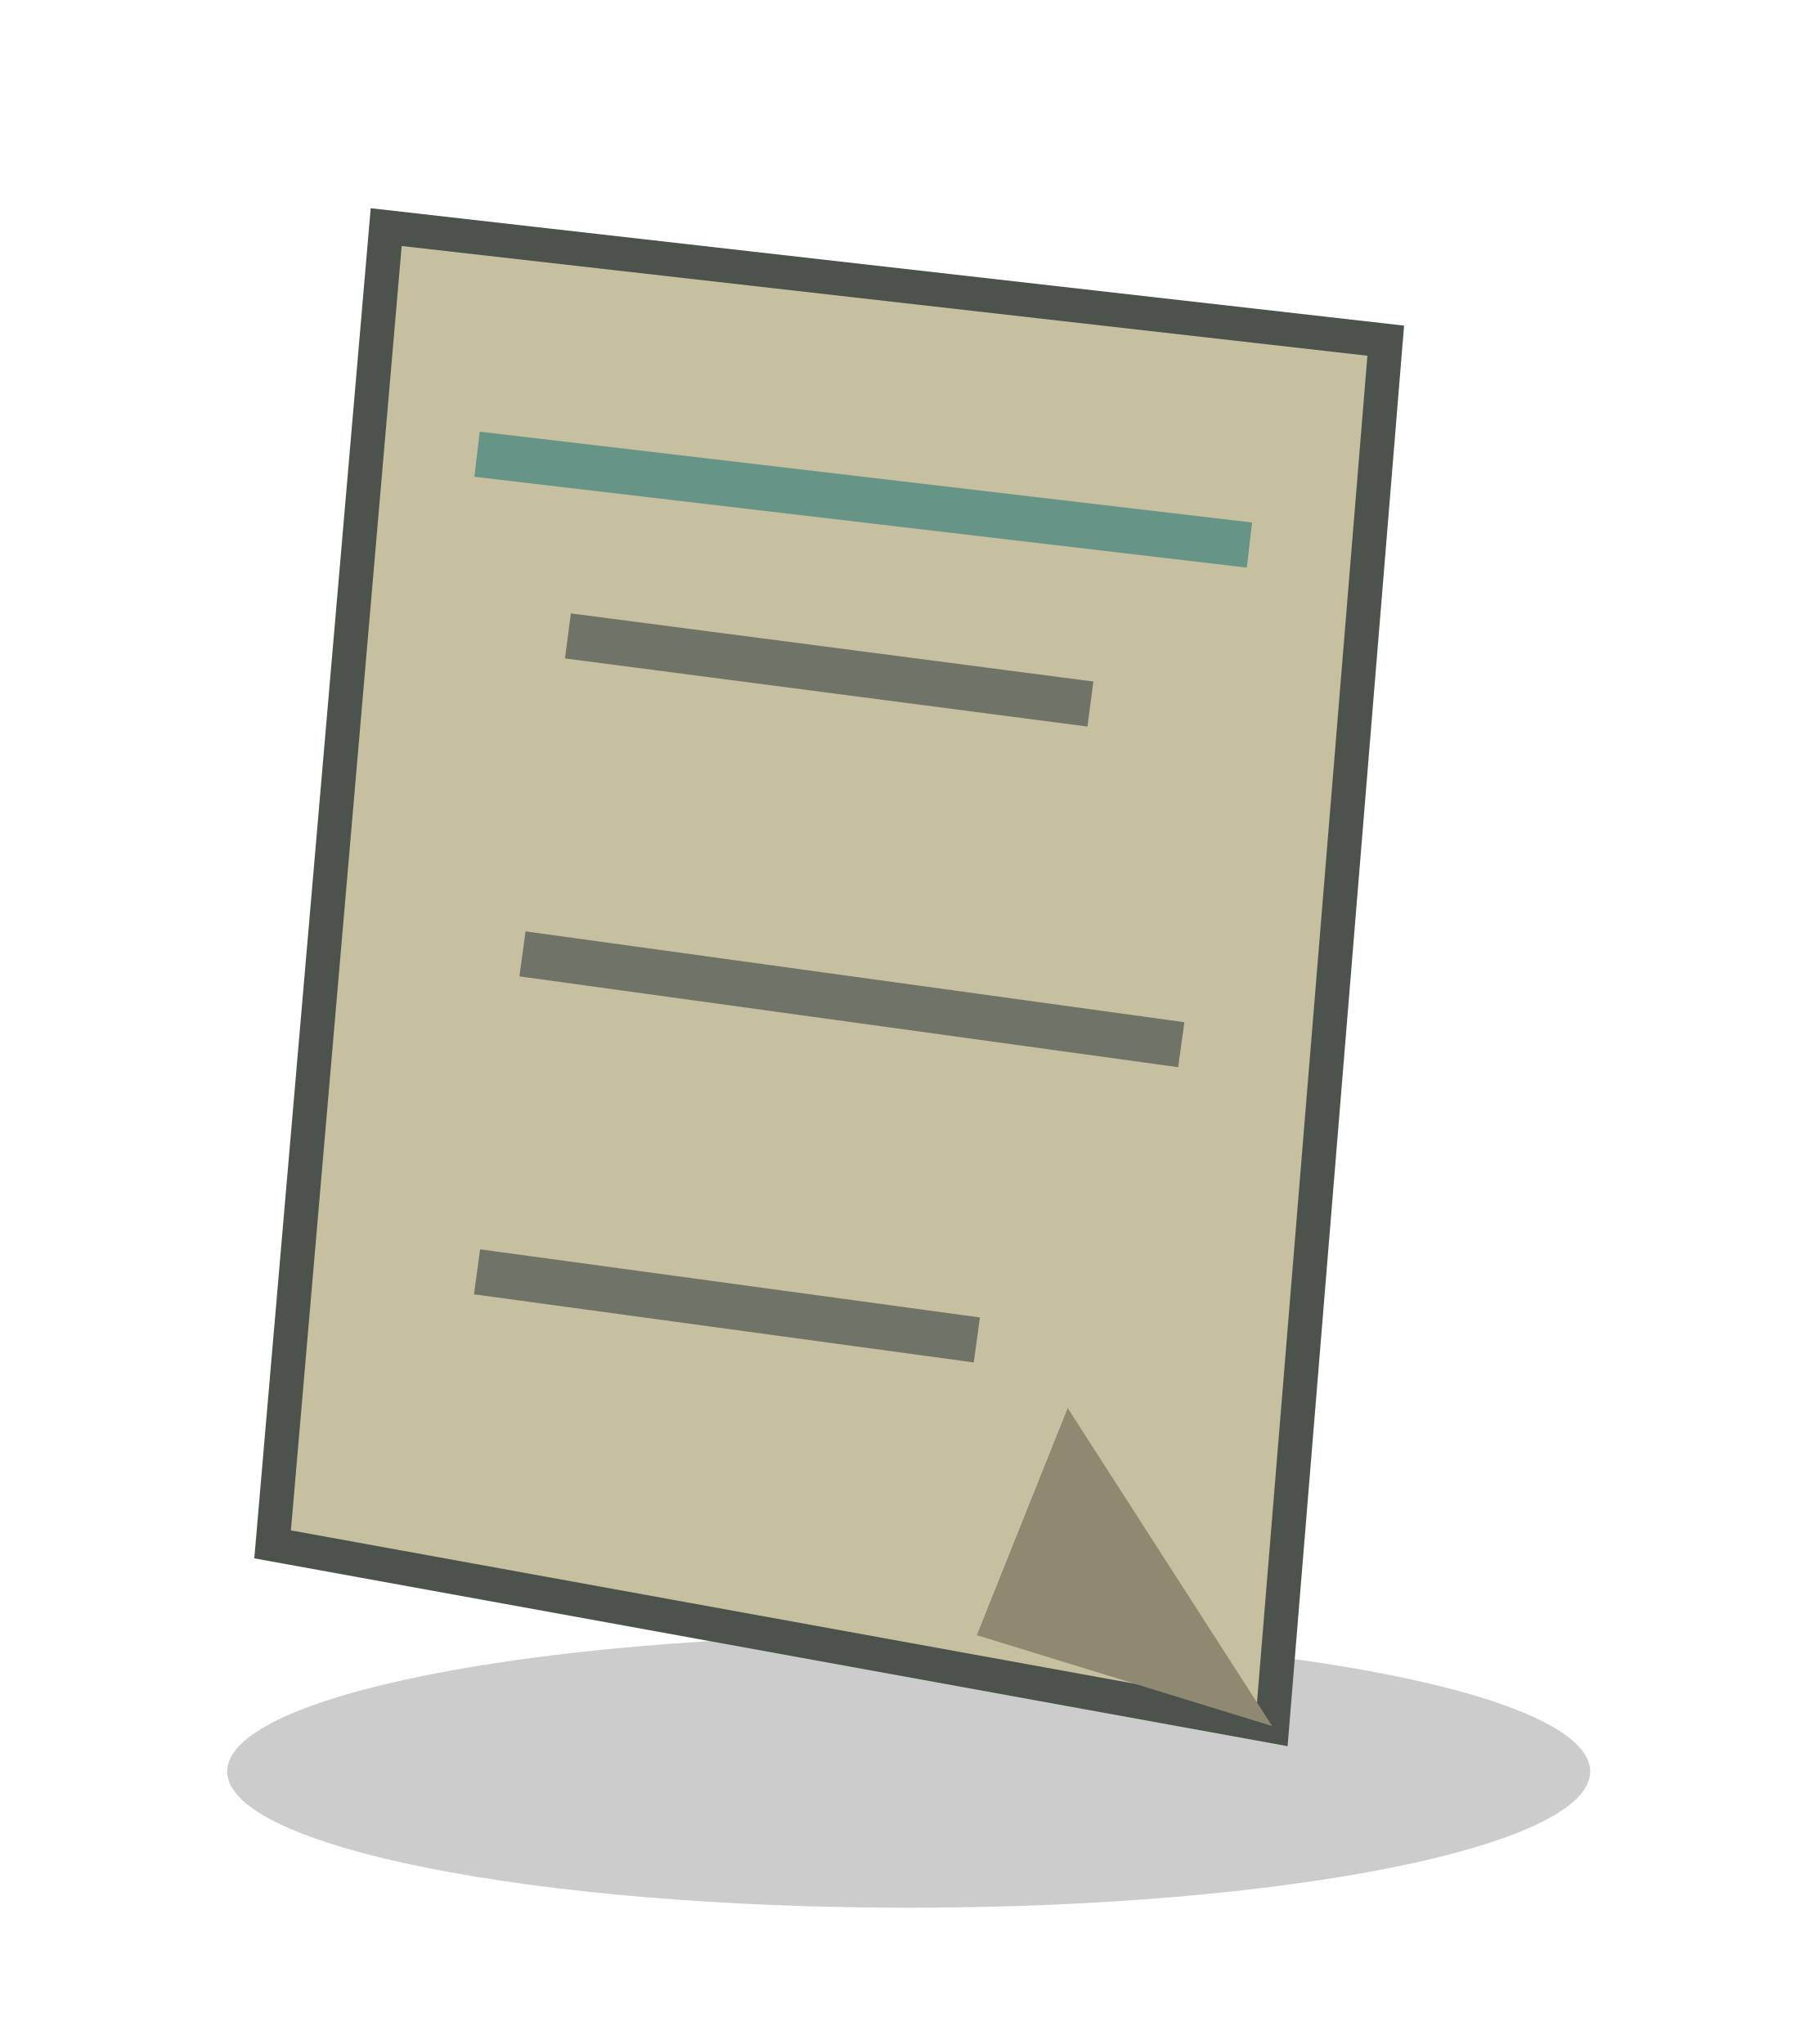
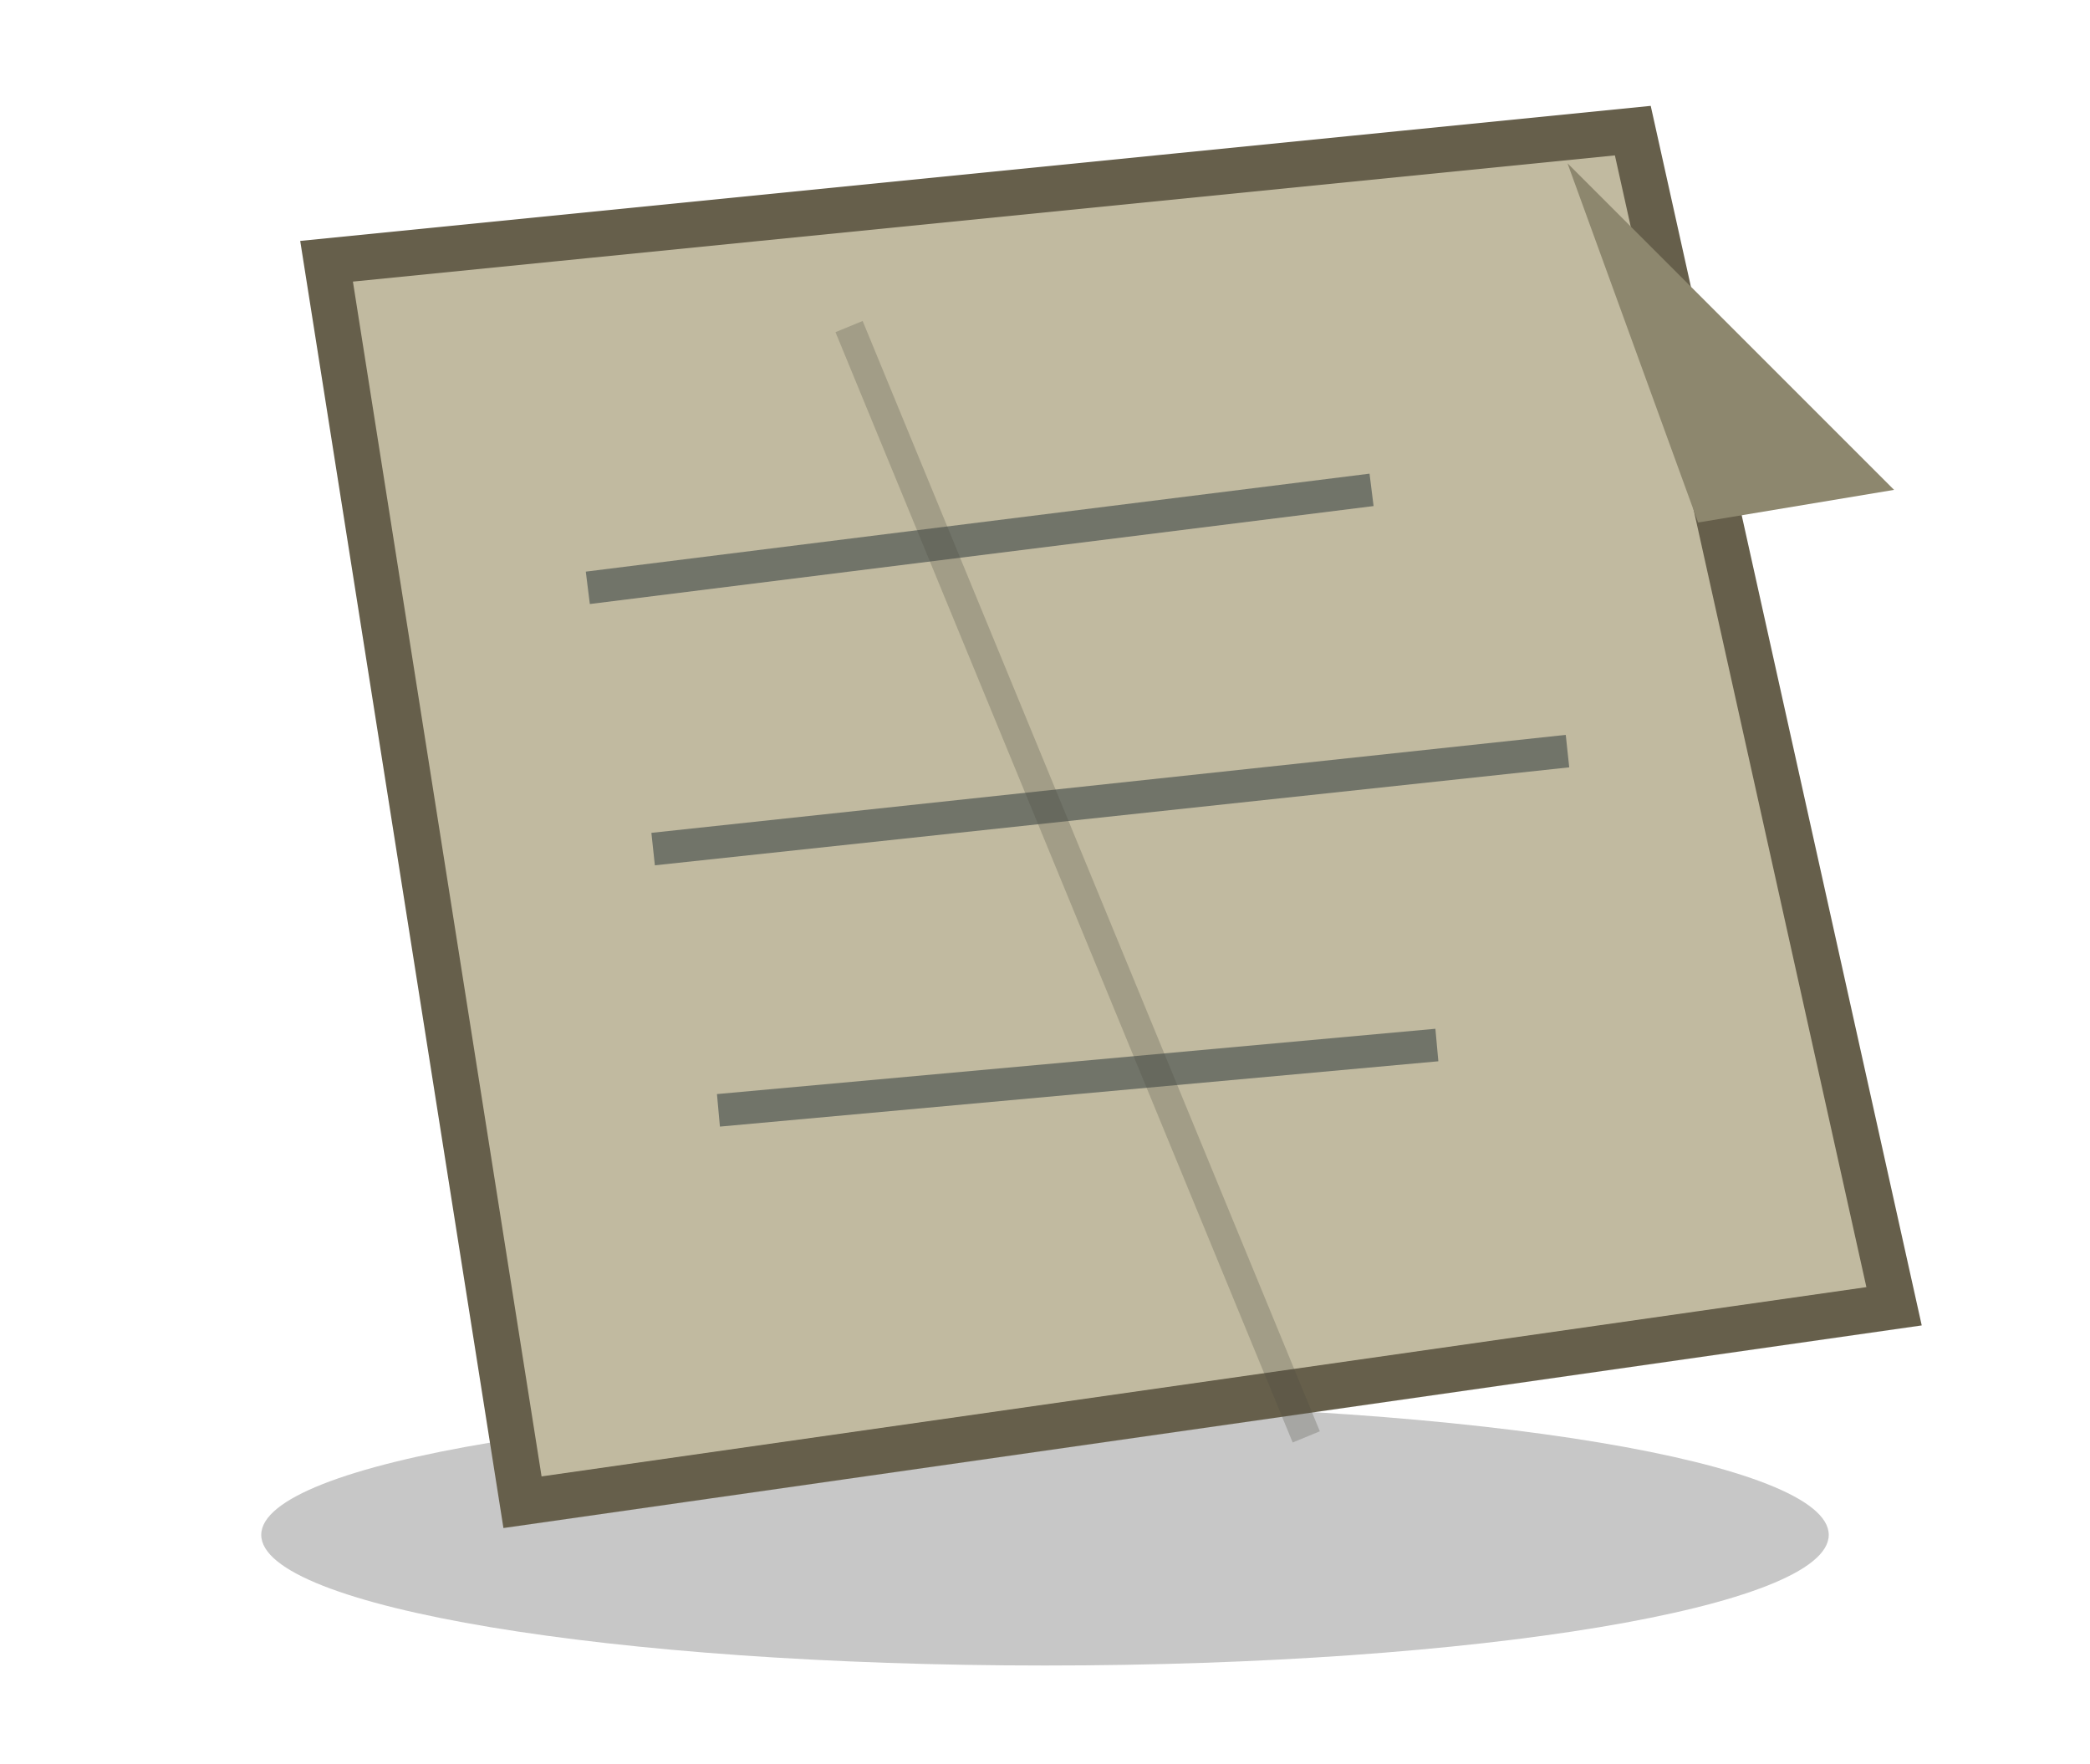
- <svg xmlns="http://www.w3.org/2000/svg" width="80" height="90" viewBox="0 0 80 90">
-   <ellipse cx="40" cy="78" rx="30" ry="6" fill="#000000" opacity="0.2" />
-   <path d="M17 10 L61 15 L56 76 L12 68 Z" fill="#c6c0a0" stroke="#4c524c" stroke-width="1.5" />
-   <path d="M47 62 L56 76 L43 72 Z" fill="#8f8972" />
-   <g stroke="#29353a" stroke-width="2" opacity="0.55">
-     <path d="M25 28 L48 31" />
-     <path d="M23 42 L52 46" />
-     <path d="M21 56 L43 59" />
+ <svg xmlns="http://www.w3.org/2000/svg" width="64" height="54" viewBox="0 0 64 54">
+   <ellipse cx="32" cy="47" rx="24" ry="4" fill="#000000" opacity="0.22" />
+   <path d="M10 8 L50 4 L58 40 L16 46 Z" fill="#c1baa0" stroke="#665f4b" stroke-width="1.4" />
+   <path d="M48 5 L58 15 L52 16 Z" fill="#8d876e" />
+   <g stroke="#303b3d" stroke-width="1" opacity="0.55">
+     <path d="M18 18 L42 15" />
+     <path d="M20 26 L48 23" />
+     <path d="M22 34 L44 32" />
  </g>
-   <path d="M21 20 L55 24" stroke="#0d6d72" stroke-width="2" opacity="0.52" />
+   <path d="M26 10 L40 44" stroke="#4a4a3e" stroke-width="0.9" opacity="0.26" />
</svg>
